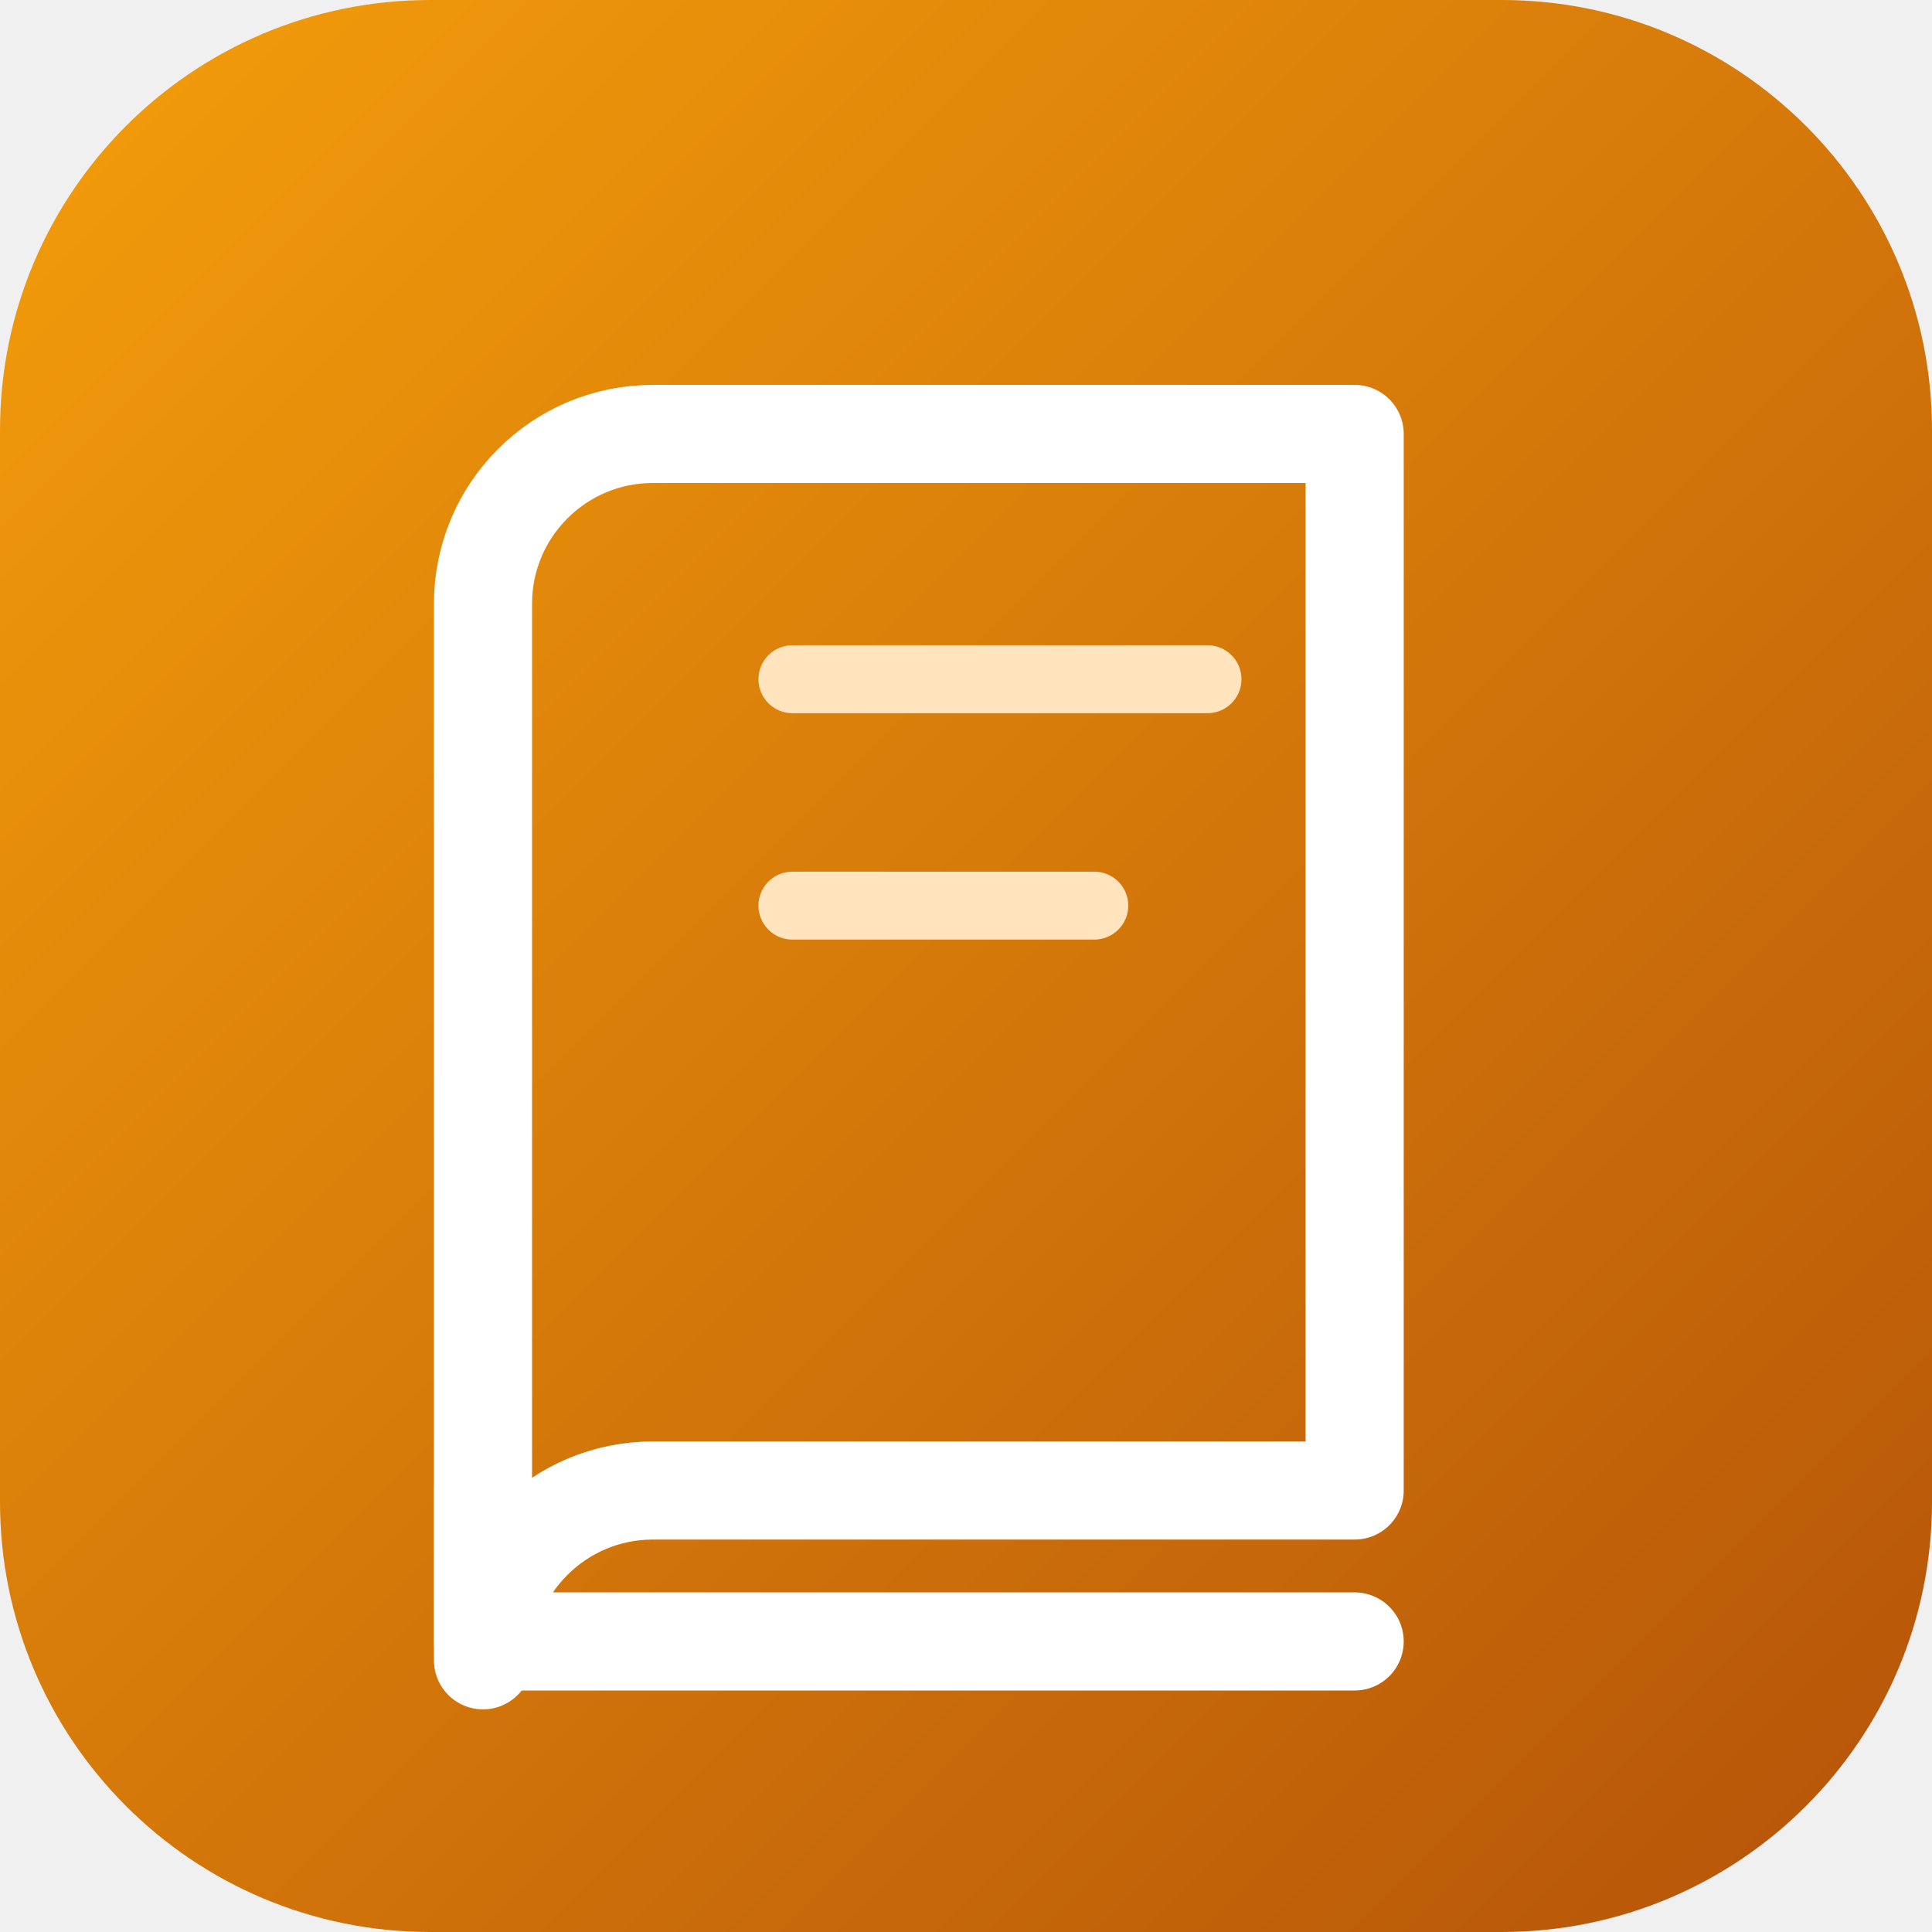
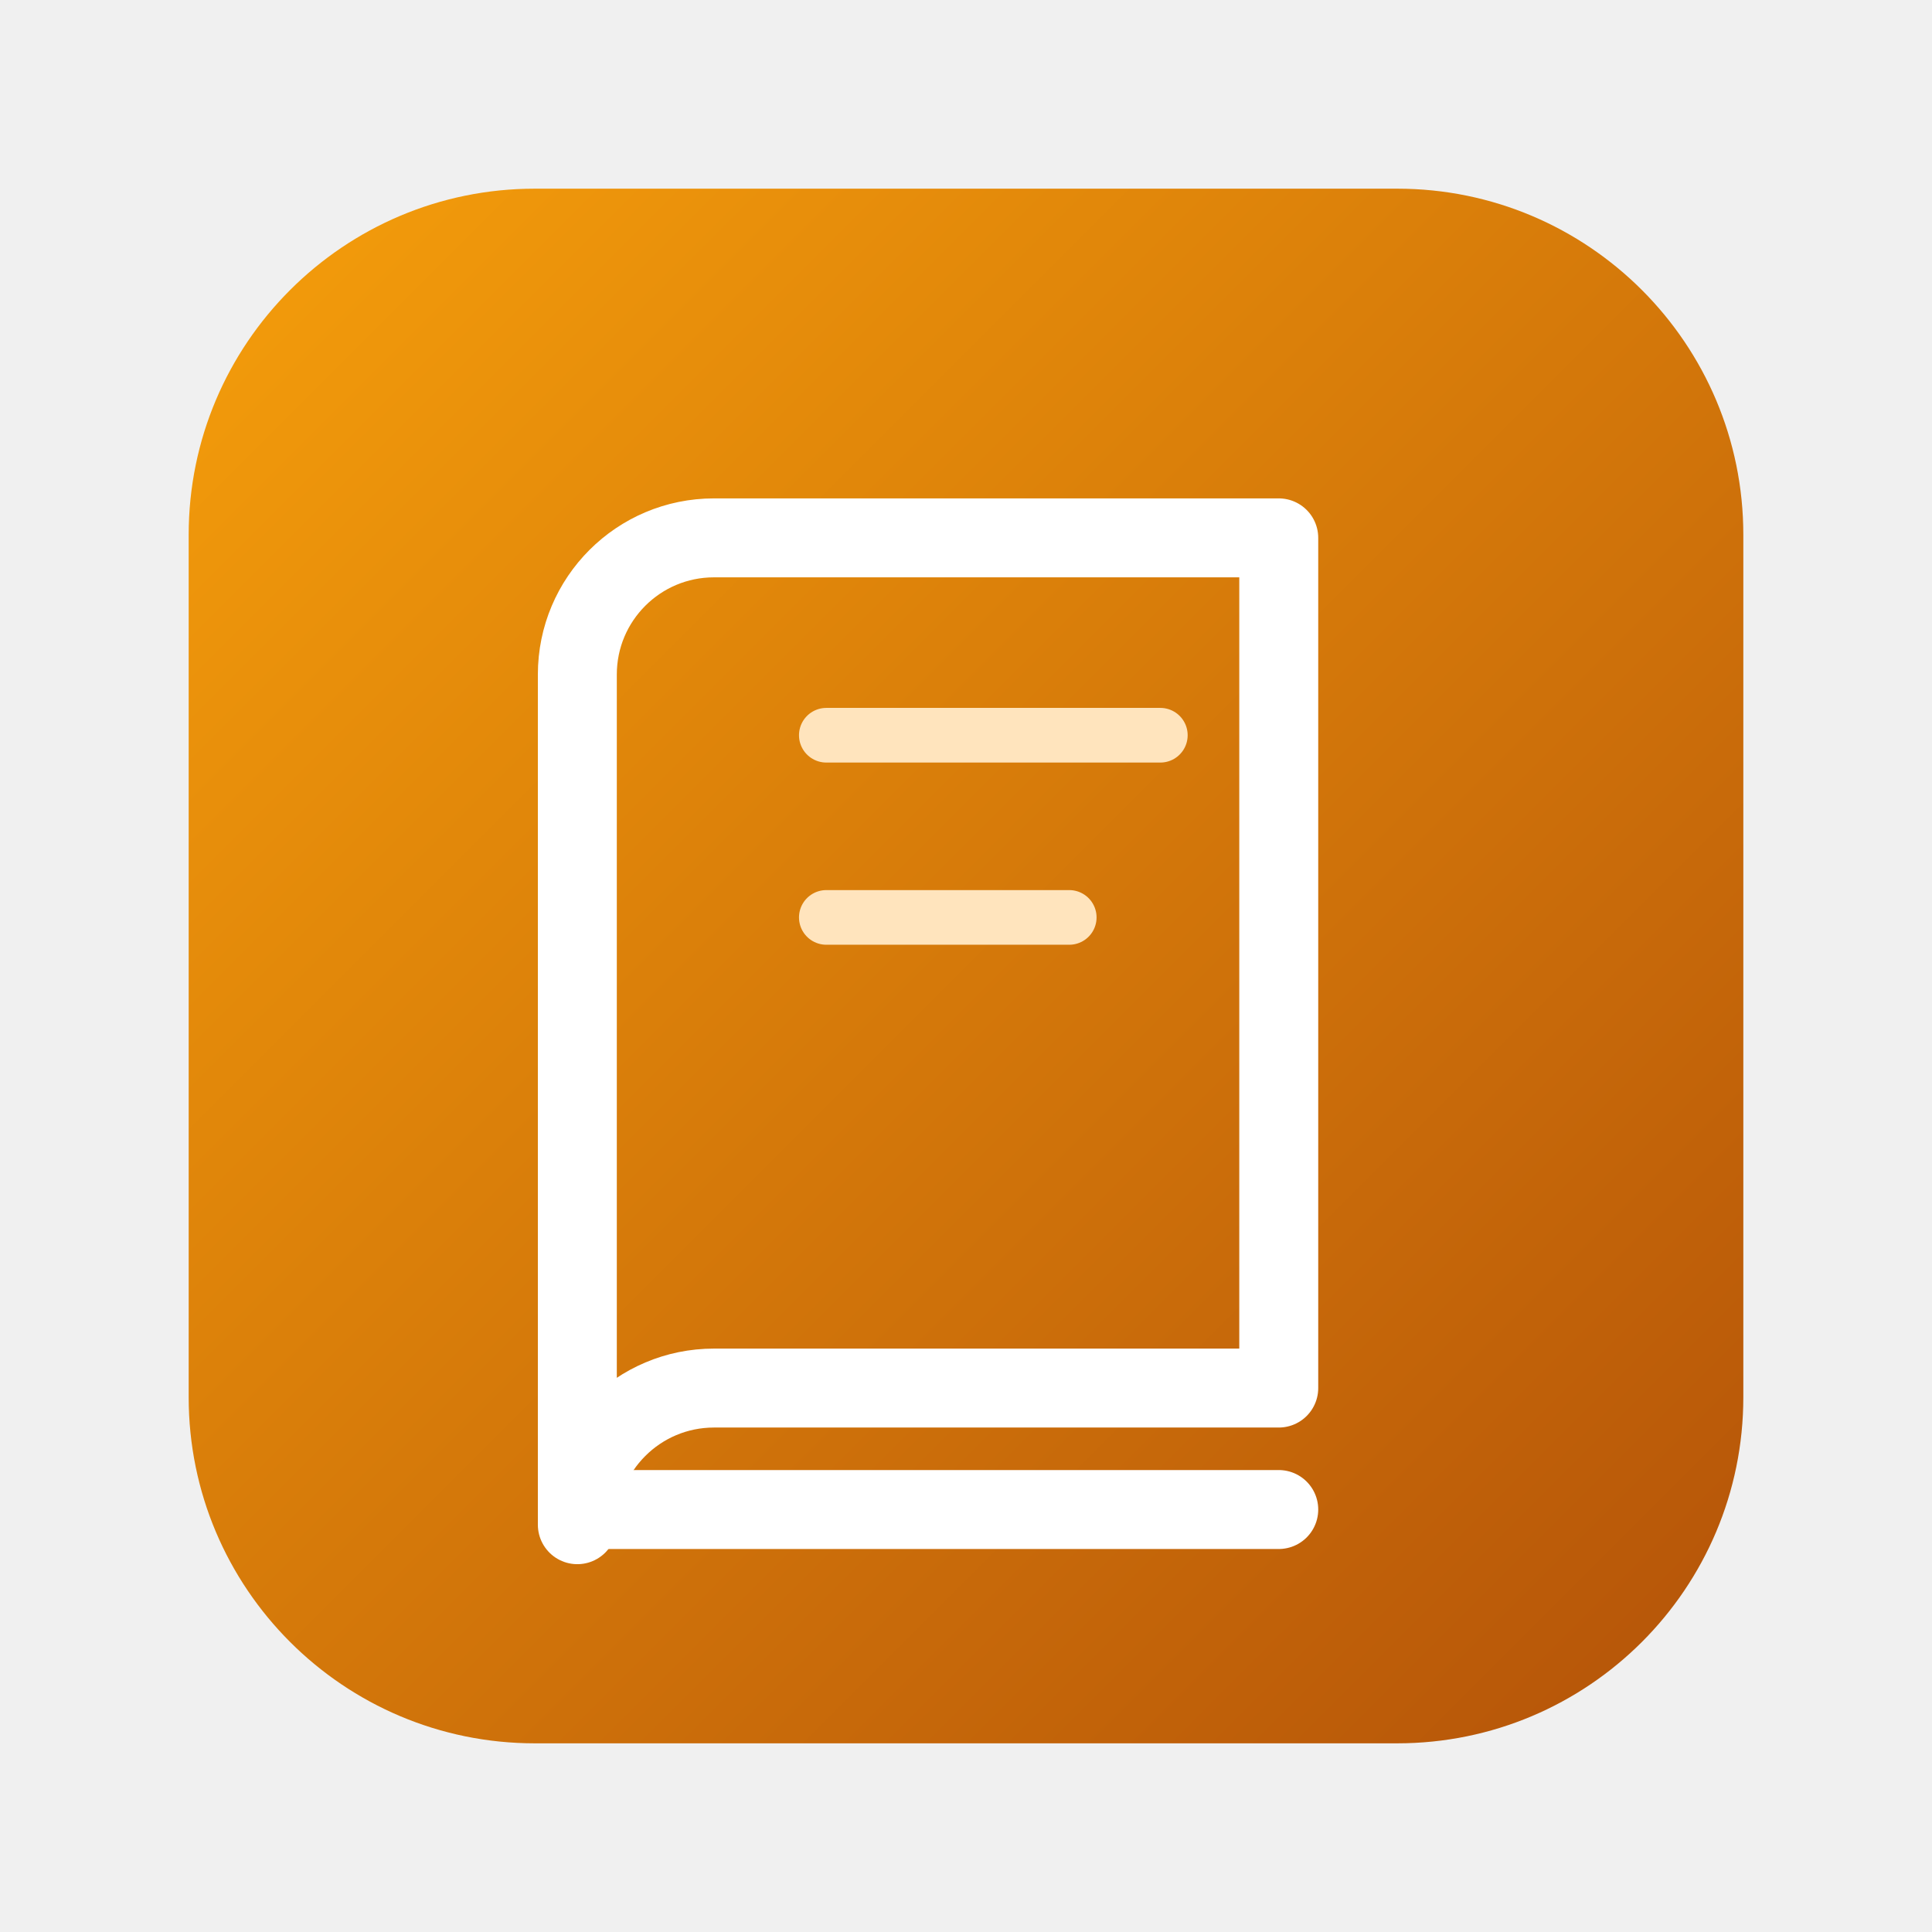
<svg xmlns="http://www.w3.org/2000/svg" width="1024" height="1024" viewBox="0 0 1024 1024">
-   <defs>
-     <linearGradient id="bg" x1="0" y1="0" x2="1" y2="1">
-       <stop offset="0" stop-color="#f59e0b" />
-       <stop offset="1" stop-color="#b45309" />
-     </linearGradient>
-   </defs>
-   <rect width="1024" height="1024" rx="228" fill="url(#bg)" />
-   <g fill="none" stroke="#ffffff" stroke-width="52" stroke-linecap="round" stroke-linejoin="round">
-     <path d="M256 320a90 90 0 0 1 90-90h372v560H346a90 90 0 0 0-90 90z" />
-     <path d="M256 790v80h462" />
-   </g>
-   <g stroke="#ffe4bd" stroke-width="36" stroke-linecap="round">
-     <path d="M420 360h220" />
-     <path d="M420 480h160" />
+   <g transform="translate(100 100) scale(0.8046875)">
+     <defs>
+       <linearGradient id="bg" x1="0" y1="0" x2="1" y2="1">
+         <stop offset="0" stop-color="#f59e0b" />
+         <stop offset="1" stop-color="#b45309" />
+       </linearGradient>
+     </defs>
+     <rect width="1024" height="1024" rx="228" fill="url(#bg)" />
+     <g fill="none" stroke="#ffffff" stroke-width="52" stroke-linecap="round" stroke-linejoin="round">
+       <path d="M256 320a90 90 0 0 1 90-90h372v560H346a90 90 0 0 0-90 90z" />
+       <path d="M256 790v80h462" />
+     </g>
+     <g stroke="#ffe4bd" stroke-width="36" stroke-linecap="round">
+       <path d="M420 360h220" />
+       <path d="M420 480h160" />
+     </g>
  </g>
</svg>
